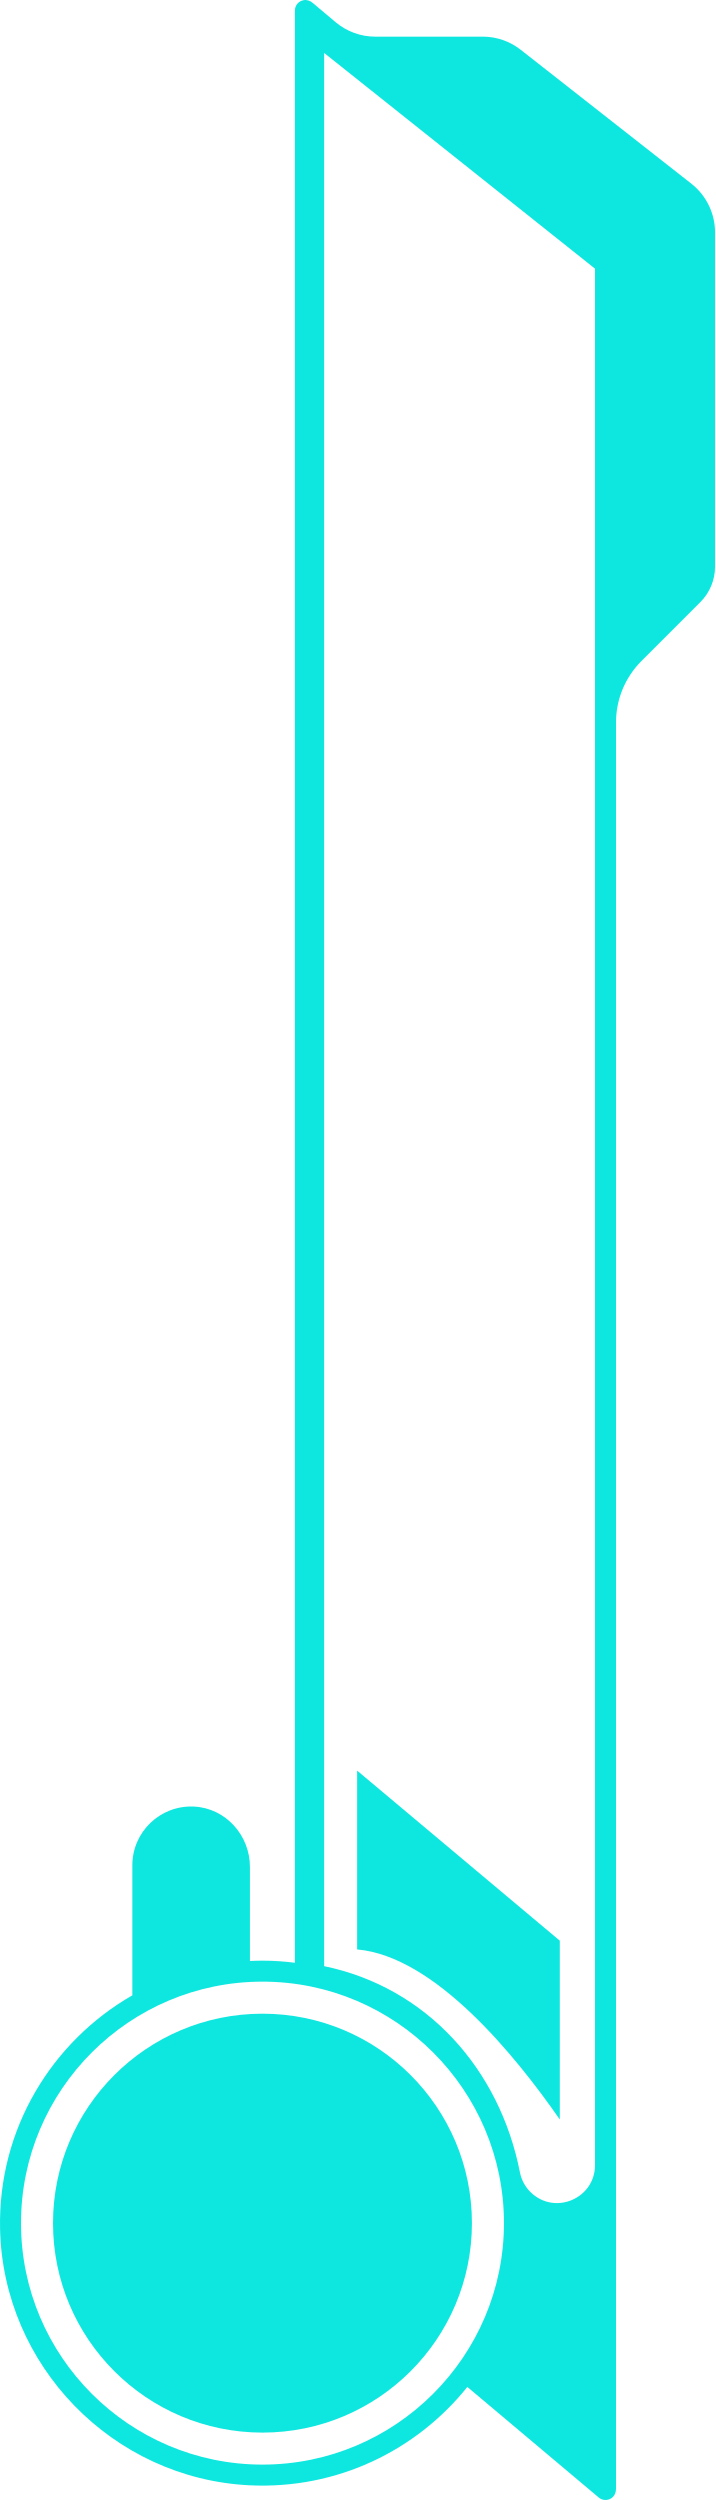
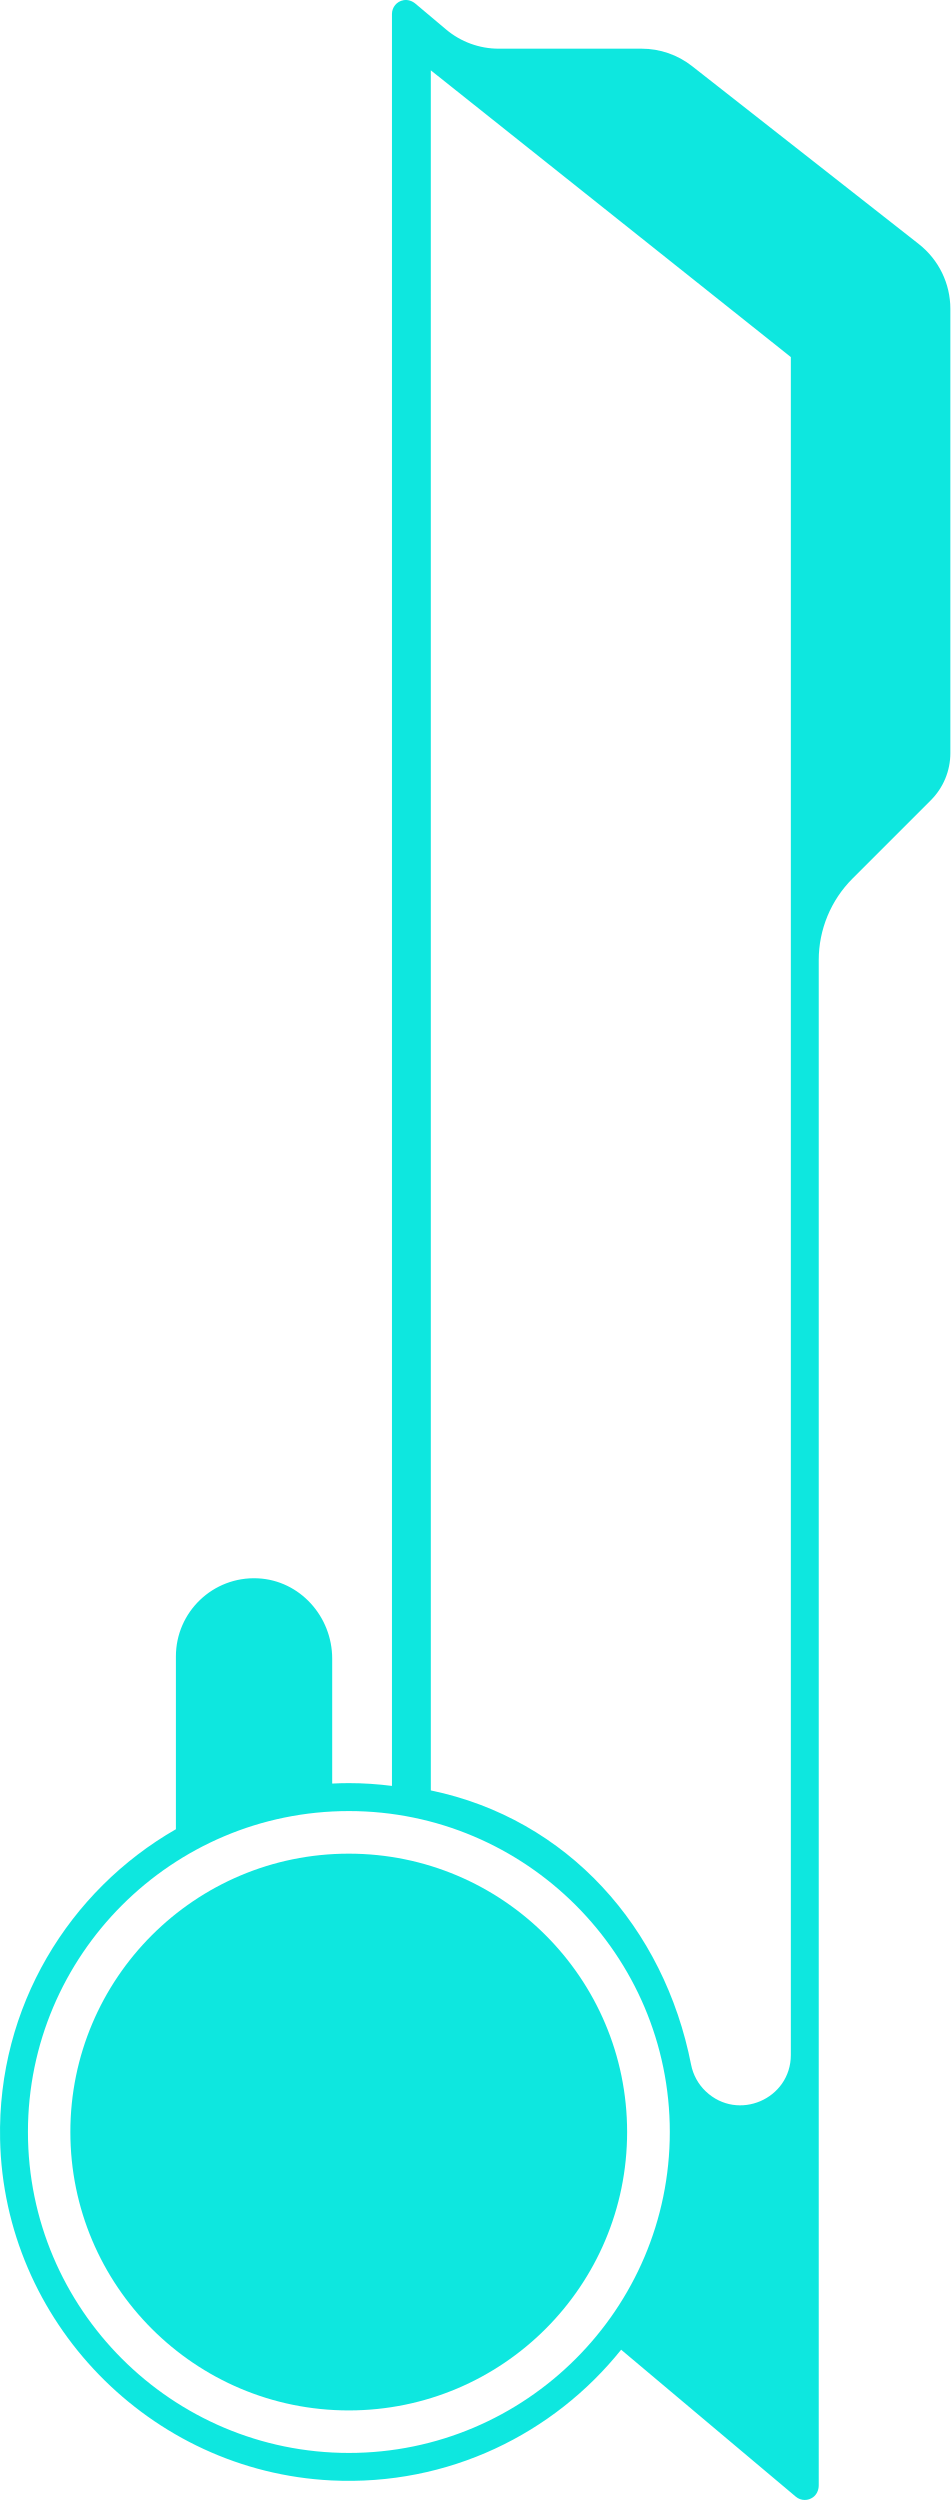
- <svg xmlns="http://www.w3.org/2000/svg" xmlns:ns1="http://www.openswatchbook.org/uri/2009/osb" viewBox="0 0 60.065 210.007" version="1.1" id="svg1993">
-   <defs id="defs1987">
-     <linearGradient x1="0" y1="0" x2="1" y2="0" gradientUnits="userSpaceOnUse" gradientTransform="matrix(997.461,0,0,-997.461,27411.1,1711.3)" spreadMethod="pad" id="linearGradient3276-1">
-       <stop style="stop-opacity:1;stop-color:#00a2c1" offset="0" id="stop1678" />
-       <stop style="stop-opacity:1;stop-color:#005693" offset="1" id="stop1680" />
-     </linearGradient>
-     <linearGradient ns1:paint="solid" id="linearGradient1084">
-       <stop id="stop1082" offset="0" style="stop-color:#000000;stop-opacity:1;" />
-     </linearGradient>
-     <linearGradient x1="0" y1="0" x2="1" y2="0" gradientUnits="userSpaceOnUse" gradientTransform="matrix(997.461,0,0,-997.461,27411.1,1711.3)" spreadMethod="pad" id="linearGradient3276">
-       <stop style="stop-opacity:1;stop-color:#00a2c1" offset="0" id="stop903" />
-       <stop style="stop-opacity:1;stop-color:#005693" offset="1" id="stop905" />
-     </linearGradient>
-     <clipPath id="clipPath3258" clipPathUnits="userSpaceOnUse">
-       <path id="path3256" d="m 28290.6,759.398 v 0 c -263.9,0 -502.8,355.502 -675.8,930.302 -172.6,573.6 -279.5,1365.5 -279.9,2240.4 0,1.9 0,3.7 0,5.5 0,877.1 106.9,1671.2 279.9,2245.9 173,574.8 411.9,930.3 675.8,930.3 263.9,0 502.9,-355.5 675.8,-930.3 173,-574.7 280,-1368.8 280,-2245.9 v -5.5 c -0.5,-874.9 -107.4,-1666.8 -280,-2240.4 -172.9,-574.8 -411.9,-930.302 -675.8,-930.302 M 28137.1,2399.7 c 223.2,-73.8 395.3,-252.6 464.6,-472.5 V 2359 l -464.6,375.2 v -334.5 0 m 0,398.8 464.6,-375.2 V 2859 l -464.6,375.2 v -435.7 m 0,500 464.6,-375.2 V 3359 l -464.6,375.2 v -435.7 m 0,500 464.6,-375.2 V 3859 l -464.6,375.2 v -435.7 m 0,500 464.6,-375.2 V 4359 l -464.6,375.2 v -435.7 m 0,500 464.6,-375.2 V 4859 l -464.6,375.2 v -435.7 m 0,500 464.6,-375.2 V 5359 l -464.6,375.2 v -435.7 m 0,500 464.6,-375.2 V 5859 l -464.6,375.2 v -435.7 m 0,500 464.6,-375.2 v 397.3 l -464.6,390.9 v -413" />
-     </clipPath>
-     <clipPath id="clipPath3270" clipPathUnits="userSpaceOnUse">
-       <path id="path3268" d="m 27909.9,2210 c -275.5,0 -498.8,-223.3 -498.8,-498.7 0,-275.5 223.3,-498.8 498.8,-498.8 275.4,0 498.7,223.3 498.7,498.8 0,275.4 -223.3,498.7 -498.7,498.7 z" />
-     </clipPath>
-     <linearGradient id="linearGradient3276-1-2" spreadMethod="pad" gradientTransform="matrix(997.461,0,0,-997.461,27411.1,1711.3)" gradientUnits="userSpaceOnUse" y2="0" x2="1" y1="0" x1="0">
-       <stop id="stop3272" offset="0" style="stop-opacity:1;stop-color:#00a2c1" />
-       <stop id="stop3274" offset="1" style="stop-opacity:1;stop-color:#005693" />
-     </linearGradient>
-     <clipPath id="clipPath3286" clipPathUnits="userSpaceOnUse">
-       <path id="path3284" d="m 28601.7,3923.3 -464.6,375.2 v 435.7 l 464.6,-375.2 v -435.7" />
-     </clipPath>
-     <clipPath id="clipPath3298" clipPathUnits="userSpaceOnUse">
-       <path id="path3296" d="m 28601.7,3423.3 -464.6,375.2 v 435.7 l 464.6,-375.2 v -435.7" />
-     </clipPath>
-     <clipPath id="clipPath3310" clipPathUnits="userSpaceOnUse">
-       <path id="path3308" d="m 28601.7,2423.3 -464.6,375.2 v 435.7 l 464.6,-375.2 v -435.7" />
-     </clipPath>
-     <clipPath id="clipPath3322" clipPathUnits="userSpaceOnUse">
-       <path id="path3320" d="m 28601.7,2923.3 -464.6,375.2 v 435.7 l 464.6,-375.2 v -435.7" />
-     </clipPath>
-     <clipPath id="clipPath3334" clipPathUnits="userSpaceOnUse">
-       <path id="path3332" d="m 28601.7,4923.3 -464.6,375.2 v 435.7 l 464.6,-375.2 v -435.7" />
-     </clipPath>
-     <clipPath id="clipPath3346" clipPathUnits="userSpaceOnUse">
-       <path id="path3344" d="m 28601.7,5923.3 -464.6,375.2 v 413 l 464.6,-390.9 v -397.3" />
-     </clipPath>
-     <clipPath id="clipPath3358" clipPathUnits="userSpaceOnUse">
-       <path id="path3356" d="m 28601.7,1927.2 c -69.3,219.9 -241.4,398.7 -464.6,472.5 v 334.5 l 464.6,-375.2 v -431.8" />
-     </clipPath>
-     <clipPath id="clipPath3370" clipPathUnits="userSpaceOnUse">
-       <path id="path3368" d="m 28601.7,4423.3 -464.6,375.2 v 435.7 l 464.6,-375.2 v -435.7" />
-     </clipPath>
-     <clipPath id="clipPath3382" clipPathUnits="userSpaceOnUse">
-       <path id="path3380" d="m 28601.7,5423.3 -464.6,375.2 v 435.7 l 464.6,-375.2 v -435.7" />
-     </clipPath>
-     <clipPath clipPathUnits="userSpaceOnUse" id="clipPath3286-4">
-       <path d="m 28601.7,3923.3 -464.6,375.2 v 435.7 l 464.6,-375.2 v -435.7" id="path3284-2" />
-     </clipPath>
-     <clipPath clipPathUnits="userSpaceOnUse" id="clipPath3298-5">
-       <path d="m 28601.7,3423.3 -464.6,375.2 v 435.7 l 464.6,-375.2 v -435.7" id="path3296-3" />
-     </clipPath>
-     <clipPath clipPathUnits="userSpaceOnUse" id="clipPath3310-9">
-       <path d="m 28601.7,2423.3 -464.6,375.2 v 435.7 l 464.6,-375.2 v -435.7" id="path3308-0" />
-     </clipPath>
-     <clipPath clipPathUnits="userSpaceOnUse" id="clipPath3322-5">
-       <path d="m 28601.7,2923.3 -464.6,375.2 v 435.7 l 464.6,-375.2 v -435.7" id="path3320-3" />
-     </clipPath>
-     <clipPath clipPathUnits="userSpaceOnUse" id="clipPath3334-7">
-       <path d="m 28601.7,4923.3 -464.6,375.2 v 435.7 l 464.6,-375.2 v -435.7" id="path3332-0" />
-     </clipPath>
-     <clipPath clipPathUnits="userSpaceOnUse" id="clipPath3346-3">
-       <path d="m 28601.7,5923.3 -464.6,375.2 v 413 l 464.6,-390.9 v -397.3" id="path3344-1" />
-     </clipPath>
-     <clipPath clipPathUnits="userSpaceOnUse" id="clipPath3358-8">
-       <path d="m 28601.7,1927.2 c -69.3,219.9 -241.4,398.7 -464.6,472.5 v 334.5 l 464.6,-375.2 v -431.8" id="path3356-0" />
-     </clipPath>
-     <clipPath clipPathUnits="userSpaceOnUse" id="clipPath3370-6">
-       <path d="m 28601.7,4423.3 -464.6,375.2 v 435.7 l 464.6,-375.2 v -435.7" id="path3368-9" />
-     </clipPath>
-     <clipPath clipPathUnits="userSpaceOnUse" id="clipPath3382-5">
-       <path d="m 28601.7,5423.3 -464.6,375.2 v 435.7 l 464.6,-375.2 v -435.7" id="path3380-2" />
-     </clipPath>
-     <clipPath id="clipPath3346-3-8" clipPathUnits="userSpaceOnUse">
-       <path id="path3344-1-5" d="m 28601.7,5923.3 -464.6,375.2 v 413 l 464.6,-390.9 v -397.3" />
-     </clipPath>
-   </defs>
-   <g style="display:inline;opacity:1" id="layer1" transform="translate(-61.4066,-36.86236)">
-     <g id="g3264" transform="matrix(0.03527778,0,0,-0.03527778,-901.1428,283.9821)" style="fill:#0ee7df;fill-opacity:1">
-       <g clip-path="url(#clipPath3270)" id="g3266" style="fill:#0ee7df;fill-opacity:1">
-         <path id="path3278" style="fill:#0ee7df;fill-opacity:1;fill-rule:nonzero;stroke:none" d="m 27909.9,2210 c -275.5,0 -498.8,-223.3 -498.8,-498.7 0,-275.5 223.3,-498.8 498.8,-498.8 275.4,0 498.7,223.3 498.7,498.8 0,275.4 -223.3,498.7 -498.7,498.7" />
-       </g>
-     </g>
-     <path id="path3388" style="fill:#0ee7df;fill-opacity:1;fill-rule:nonzero;stroke:none;stroke-width:0.035" d="m 83.456,243.896 c -11.187,0 -20.285,-9.098 -20.285,-20.285 0,-11.183 9.098,-20.285 20.285,-20.285 11.183,0 20.285,9.102 20.285,20.285 0,11.187 -9.102,20.285 -20.285,20.285 z M 88.635,41.31 111.389,59.432 V 218.739 c 0,2.798 -3.348,4.233 -5.376,2.307 -0.476,-0.452 -0.801,-1.044 -0.928,-1.686 -1.7,-8.675 -7.811,-15.543 -16.45,-17.335 z m 30.847,10.982 -14.337,-11.25 c -0.907,-0.713 -2.028,-1.101 -3.182,-1.101 h -9.038 c -1.217,0 -2.392,-0.43 -3.32,-1.21 l -1.94,-1.633 c -0.208,-0.176 -0.487,-0.272 -0.755,-0.222 -0.434,0.078 -0.73,0.452 -0.73,0.868 V 201.739 c -0.893,-0.113 -1.803,-0.176 -2.723,-0.176 -0.356,0 -0.706,0.011 -1.055,0.028 v -7.899 c 0,-2.66 -2.043,-4.946 -4.699,-5.073 -2.836,-0.134 -5.179,2.127 -5.179,4.935 v 10.922 c -6.759,3.877 -11.285,11.225 -11.112,19.6 0.236,11.497 9.458,20.994 20.944,21.558 7.398,0.36 14.051,-2.949 18.309,-8.262 l 11.038,9.289 c 0.162,0.138 0.363,0.208 0.568,0.208 0.18,0 0.36,-0.056 0.519,-0.169 0.24,-0.173 0.363,-0.466 0.363,-0.758 V 97.546 c 0,-1.933 0.766,-3.785 2.134,-5.154 l 4.949,-4.949 c 0.79,-0.79 1.235,-1.859 1.235,-2.977 v -28.085 c 0,-1.595 -0.734,-3.101 -1.99,-4.089" />
-     <path d="m 91.407,185.6 17.025,14.287 v 15.021 c -3.745,-5.39 -10.486,-13.709 -17.025,-14.288 z" style="display:inline;opacity:1;fill:#0ee7df;fill-opacity:1;stroke:none;stroke-width:42.235;stroke-miterlimit:4;stroke-dasharray:none;stroke-opacity:1" id="rect1786-0-4-5-7" />
-   </g>
+ <svg xmlns="http://www.w3.org/2000/svg" version="1.1" viewBox="0 0 304.11 800">
+   <path transform="matrix(.17861 0 0 -.17861 -4873.4 987.9)" d="m27910 2210c-275.5 0-498.8-223.3-498.8-498.7 0-275.5 223.3-498.8 498.8-498.8 275.4 0 498.7 223.3 498.7 498.8 0 275.4-223.3 498.7-498.7 498.7" fill="#0ee7df" />
+   <path d="m111.64 784.94c-56.638 0-102.7-46.064-102.7-102.7 0-56.62 46.064-102.7 102.7-102.7 56.62 0 102.7 46.082 102.7 102.7 0 56.638-46.082 102.7-102.7 102.7zm26.22-762.43 115.21 91.754v543.3c0 14.164-16.95 21.434-27.221 11.681-2.411-2.286-4.054-5.287-4.697-8.538-8.609-43.921-39.545-78.697-83.287-87.771zm156.18 55.602-72.588-56.96c-4.59-3.608-10.27-5.573-16.111-5.573h-45.761c-6.162 0-12.11-2.179-16.808-6.126l-9.824-8.27c-1.054-0.893-2.465-1.375-3.822-1.125-2.197 0.393-3.697 2.286-3.697 4.394v567.04c-4.519-0.572-9.127-0.893-13.789-0.893-1.804 0-3.572 0.054-5.34 0.143v-39.991c0-13.467-10.342-25.042-23.791-25.685-14.361-0.679-26.22 10.77-26.22 24.988v55.299c-34.222 19.63-57.138 56.835-56.263 99.237 1.197 58.21 47.886 106.29 106.04 109.15 37.455 1.822 71.142-14.932 92.7-41.831l55.888 47.029c0.822 0.697 1.84 1.054 2.876 1.054 0.911 0 1.822-0.286 2.626-0.857 1.215-0.875 1.84-2.358 1.84-3.84v-488.06c0-9.788 3.876-19.165 10.806-26.095l25.059-25.059c4.001-4.001 6.251-9.413 6.251-15.075v-142.19c0-8.073-3.715-15.7-10.074-20.701" fill="#0ee7df" />
</svg>
